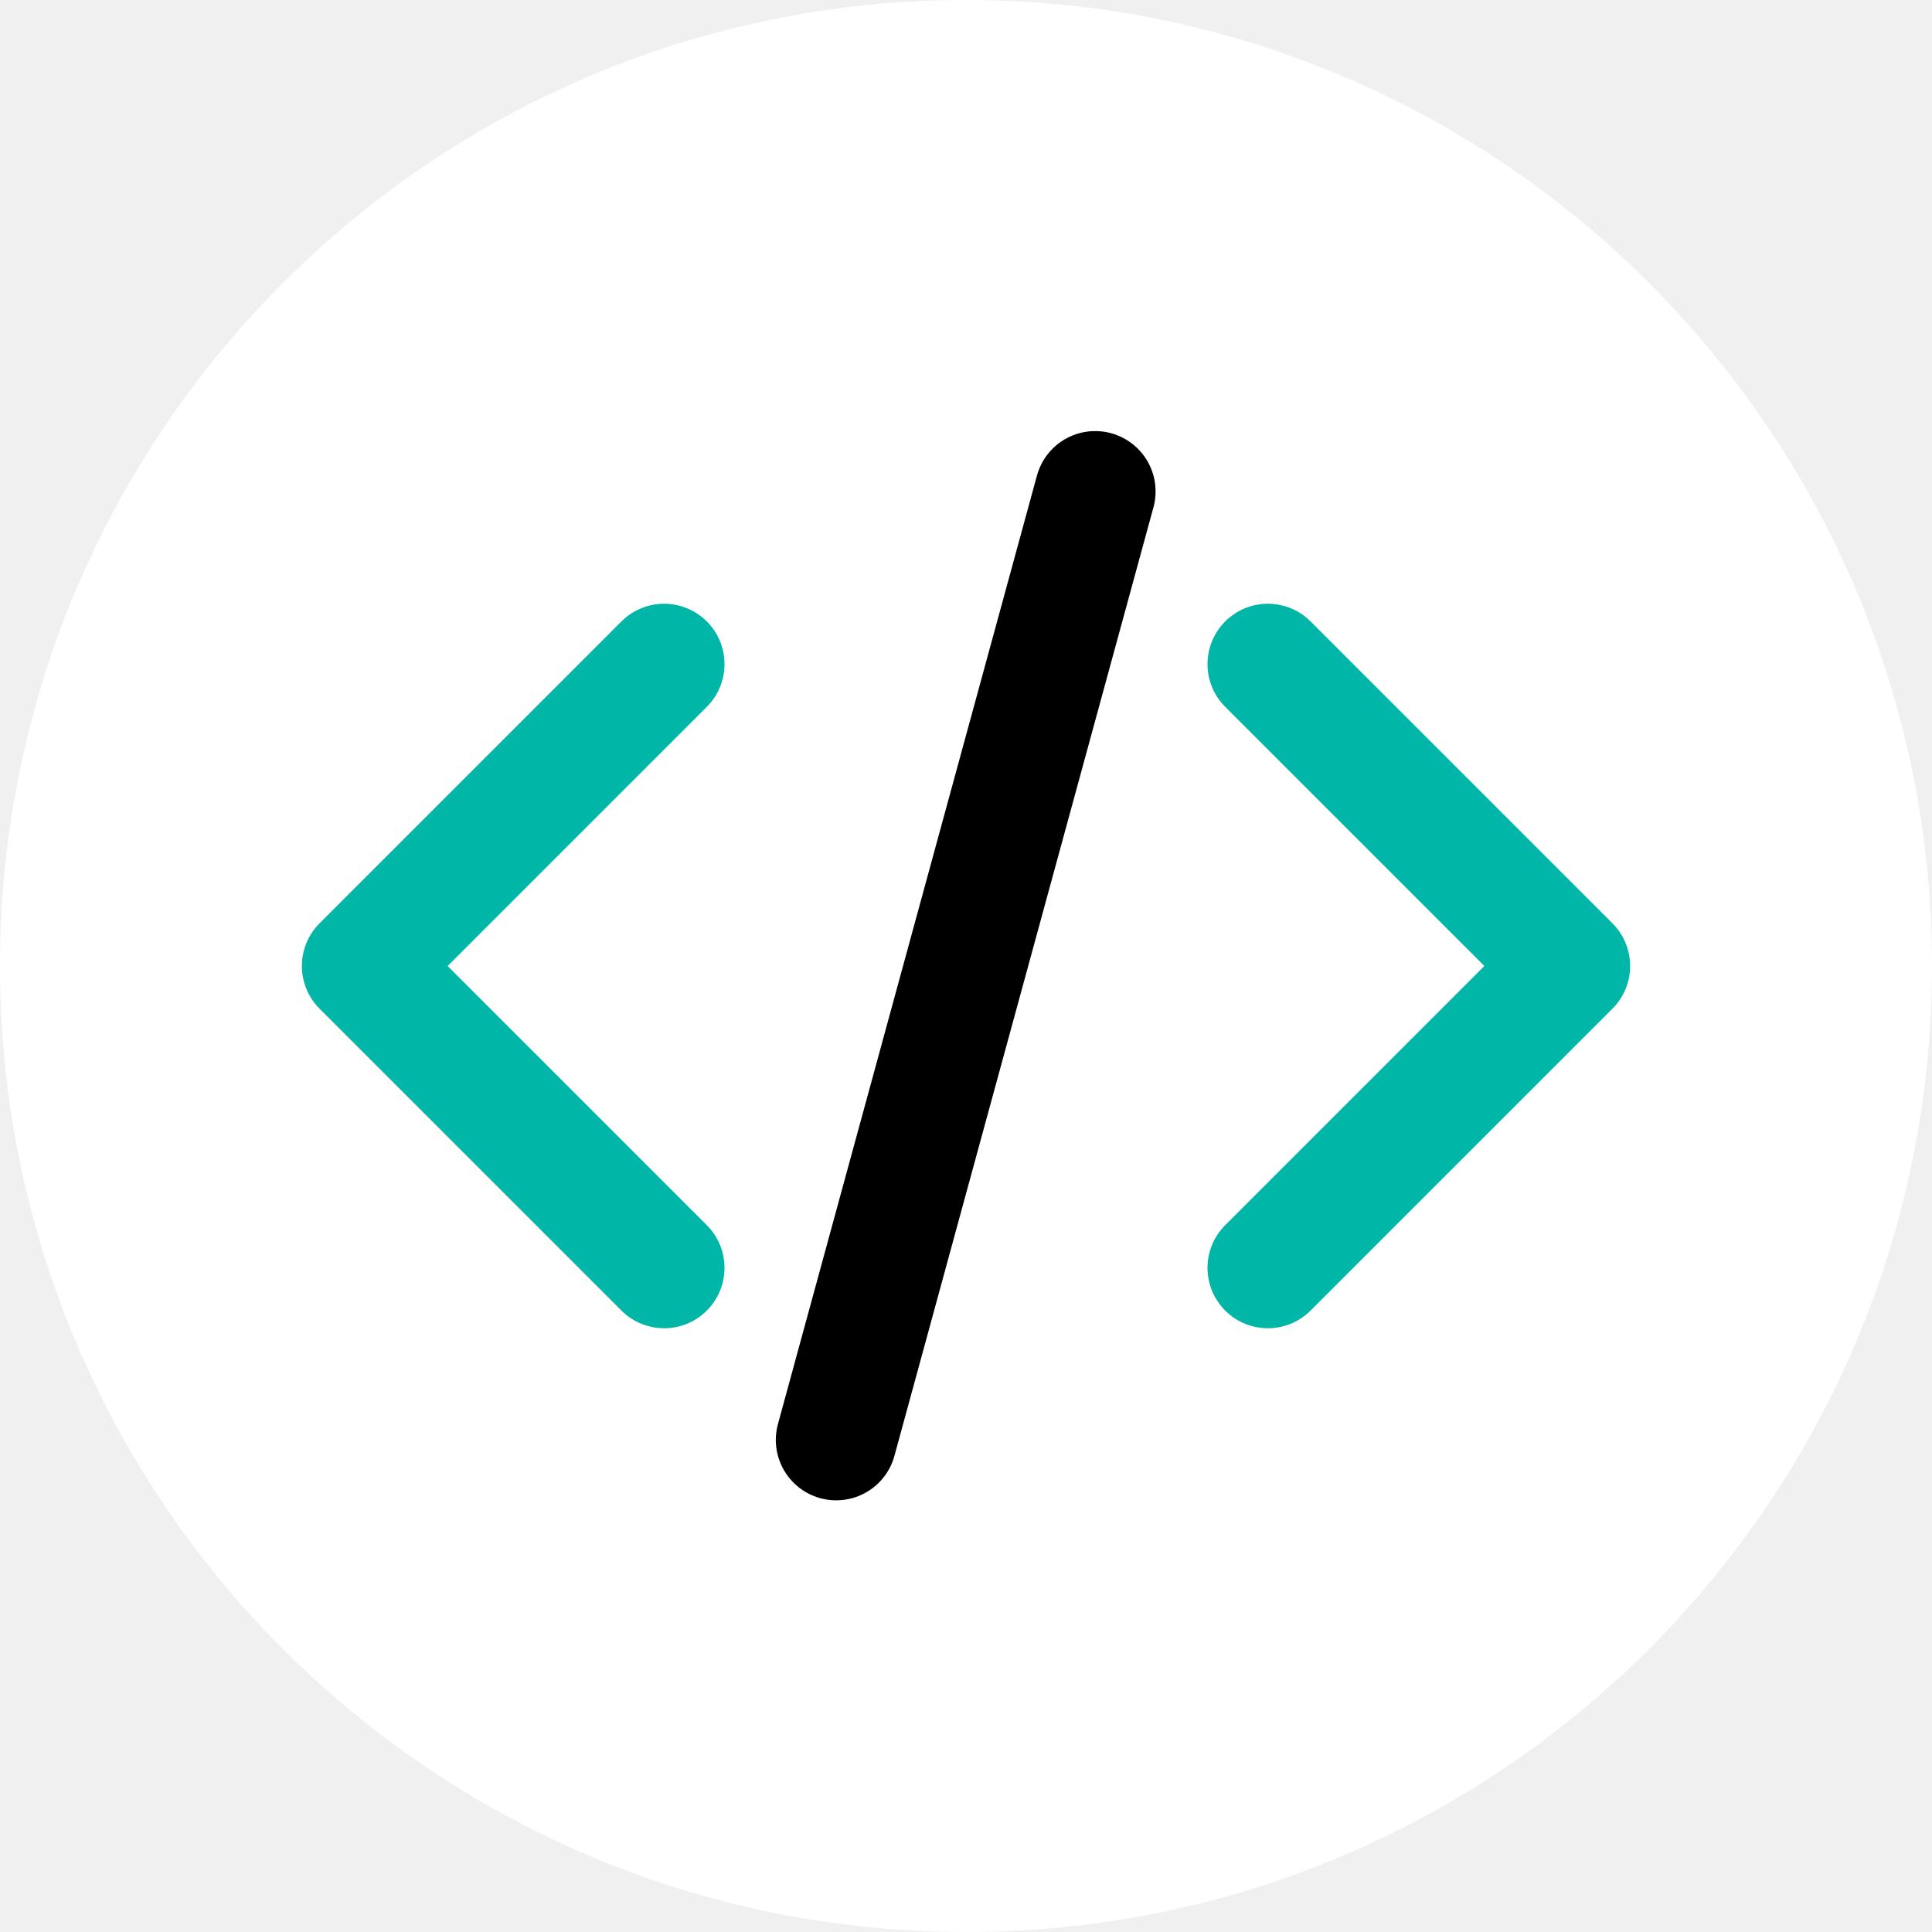
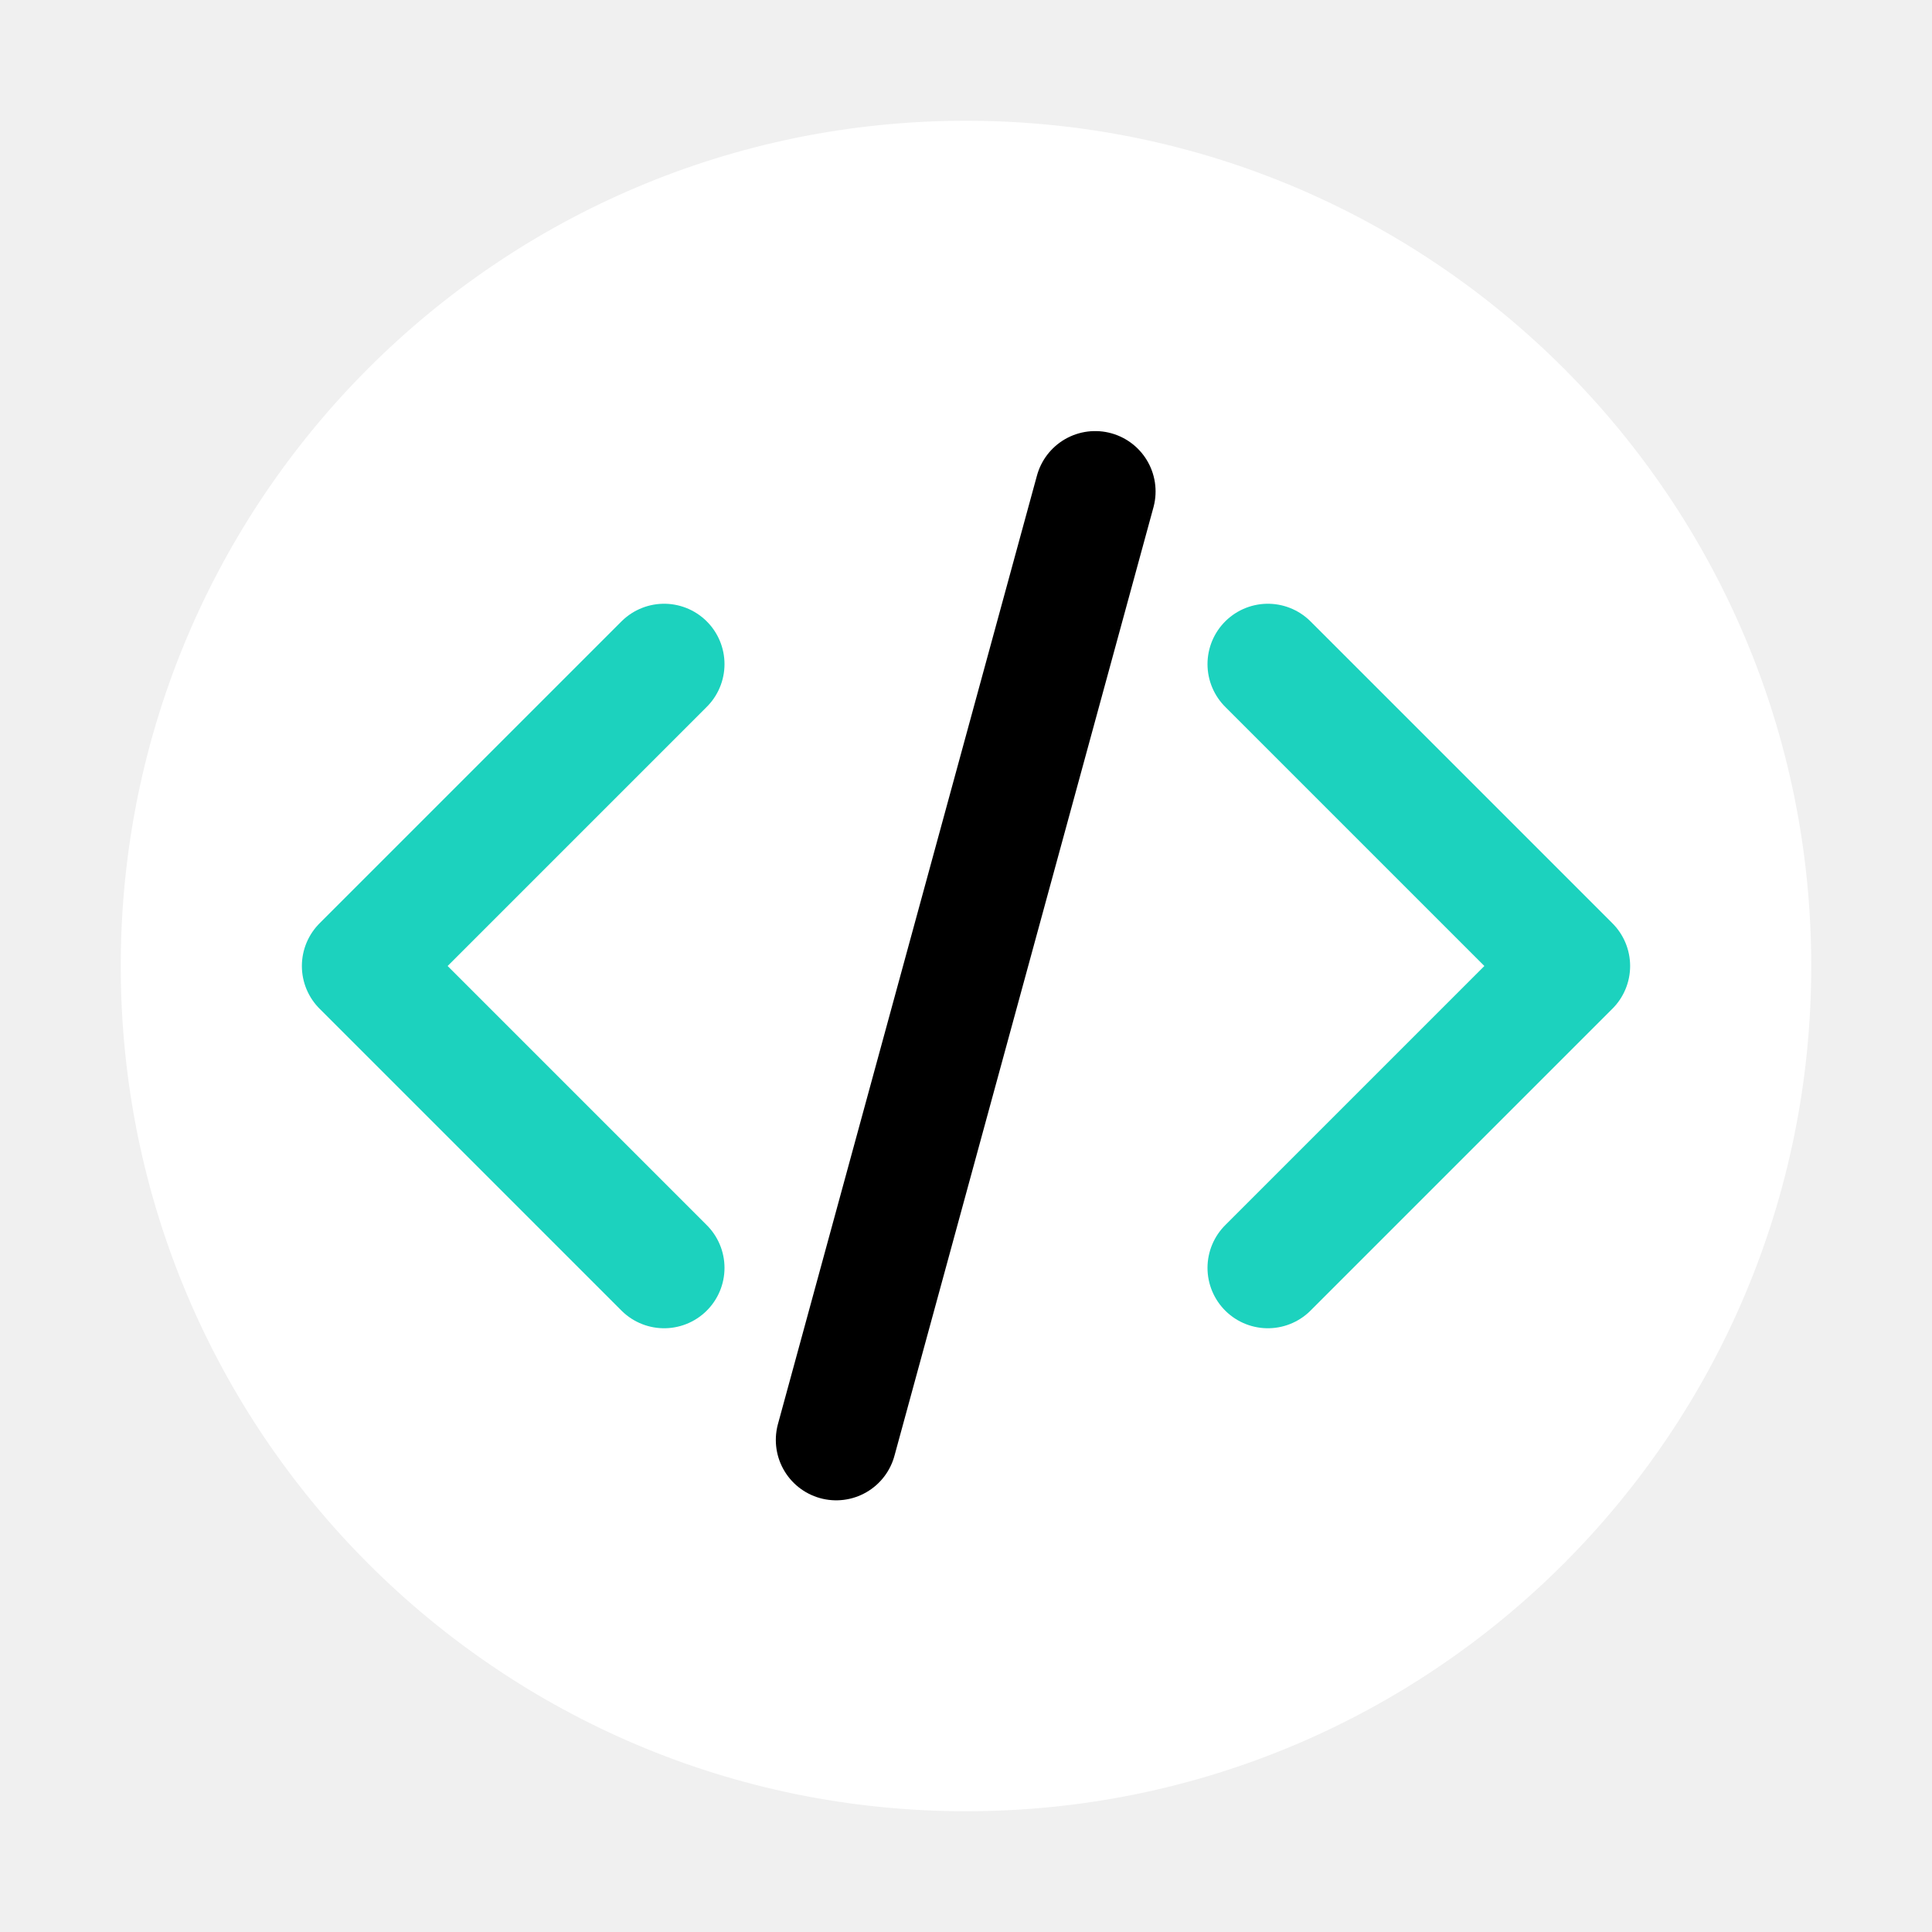
<svg xmlns="http://www.w3.org/2000/svg" viewBox="0 0 32 32">
-   <g id="uuid-72e3484c-aa86-46f2-81ec-cec2505bc772">
-     <circle cx="16" cy="16" r="16" style="fill:#fff;" />
+   <g id="uuid-09d33ea8-76c1-4654-9833-506e65947445">
+     <circle cx="16" cy="16" r="14" style="fill:#fff;" />
  </g>
-   <g id="uuid-ef92d684-0e3d-4605-90cd-c1594d665a76">
+   <g id="uuid-4becd640-3485-49b5-a081-93da4858b68f">
    <path d="M18.14,8.14l-4.29,15.71" style="fill:none; stroke:#000; stroke-linecap:round; stroke-linejoin:round; stroke-width:2px;" />
-     <path d="M21,11l5,5-5,5m-10,0l-5-5,5-5" style="fill:none; stroke:#00b6a6; stroke-linecap:round; stroke-linejoin:round; stroke-width:2px;" />
+     <path d="M21,11l5,5-5,5m-10,0l-5-5,5-5" style="fill:none; stroke:#1cd2be; stroke-linecap:round; stroke-linejoin:round; stroke-width:2px;" />
  </g>
</svg>
